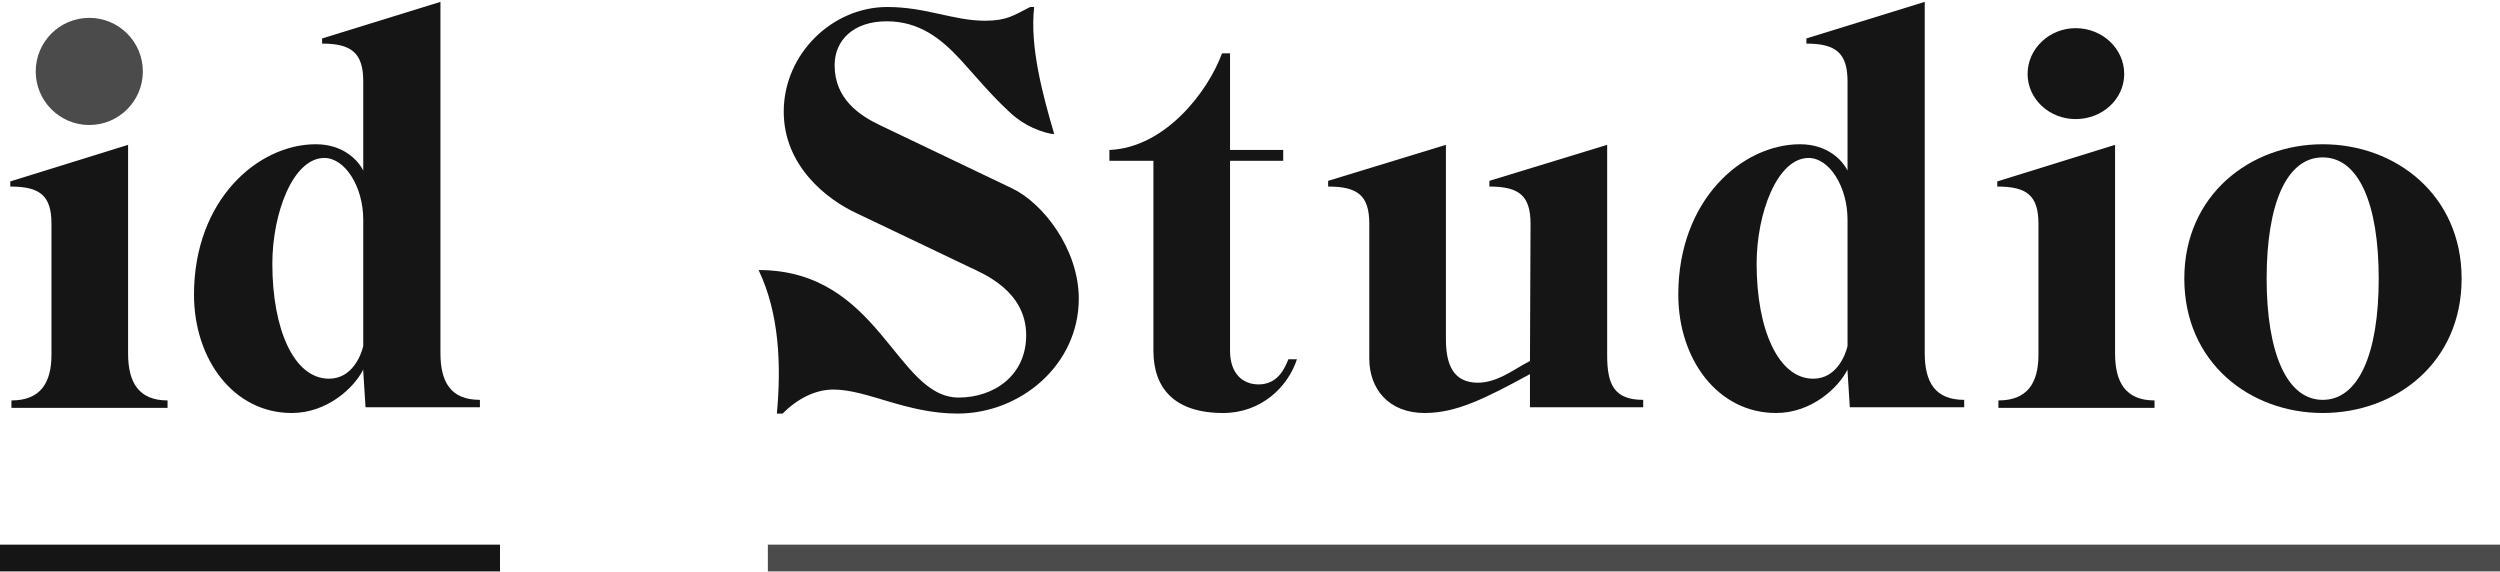
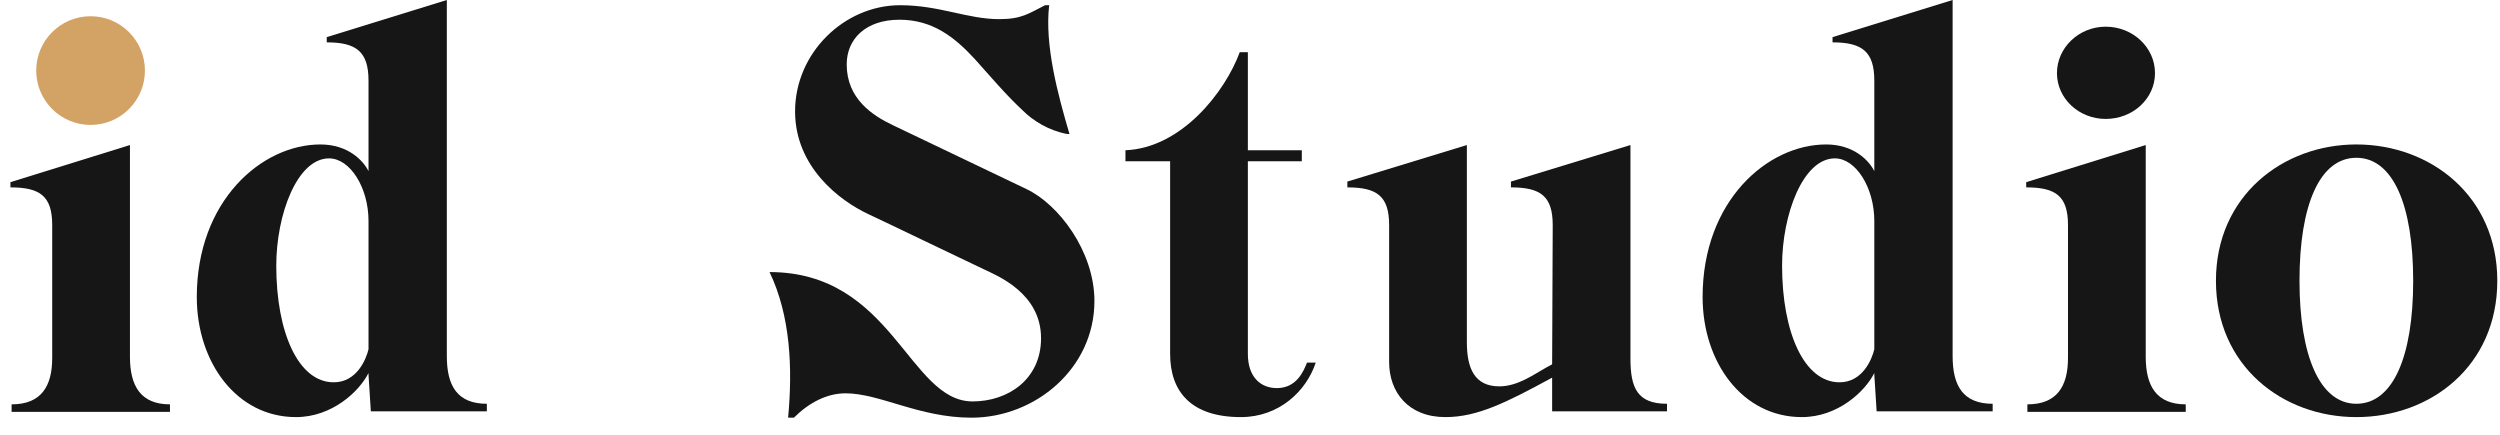
- <svg xmlns="http://www.w3.org/2000/svg" width="140" height="32" viewBox="0 0 140 32" fill="none">
-   <path d="M4.963 6.669C6.468 6.669 7.685 5.548 7.685 4.139C7.685 2.73 6.468 1.577 4.963 1.577C3.49 1.577 2.274 2.73 2.274 4.139C2.274 5.548 3.49 6.669 4.963 6.669ZM7.173 19.798V8.11L0.576 10.159V10.447C2.21 10.447 2.882 10.928 2.882 12.529V19.862C2.882 21.431 2.274 22.424 0.64 22.424V22.84H9.383V22.424C7.781 22.424 7.173 21.431 7.173 19.798Z" fill="#151515" />
-   <path d="M24.665 19.766V0.104L18.037 2.153V2.442C19.67 2.442 20.342 2.954 20.342 4.555V9.551C20.054 8.974 19.221 8.078 17.684 8.078C14.45 8.078 10.864 11.184 10.864 16.499C10.864 20.118 13.073 23.128 16.339 23.128C18.325 23.128 19.83 21.719 20.342 20.694V20.79L20.47 22.808H26.875V22.392C25.241 22.392 24.665 21.399 24.665 19.766ZM18.421 21.207C16.467 21.207 15.251 18.453 15.251 14.77C15.251 11.952 16.403 8.846 18.165 8.846C19.317 8.846 20.342 10.447 20.342 12.305V19.381C20.214 19.926 19.702 21.207 18.421 21.207Z" fill="#151515" />
-   <path d="M56.665 10.543C56.665 10.543 49.428 7.085 49.3 7.021C48.147 6.476 46.739 5.548 46.739 3.658C46.739 2.249 47.795 1.193 49.653 1.193C51.478 1.193 52.695 2.153 53.815 3.37C54.68 4.331 55.513 5.324 56.441 6.188C57.018 6.765 57.882 7.309 58.907 7.501H59.035C58.395 5.324 57.658 2.602 57.914 0.392H57.69C56.793 0.841 56.409 1.161 55.16 1.161C53.399 1.161 51.862 0.392 49.684 0.392C46.61 0.392 43.889 3.018 43.889 6.252C43.889 9.326 46.354 11.184 47.923 11.92C48.083 11.984 53.944 14.802 54.296 14.962C55.032 15.315 57.466 16.275 57.466 18.773C57.466 21.047 55.641 22.263 53.687 22.263C50.165 22.263 49.268 15.122 42.48 15.122C43.632 17.524 43.76 20.406 43.504 23.16H43.824C44.657 22.327 45.65 21.815 46.674 21.815C48.564 21.815 50.741 23.16 53.623 23.16C57.146 23.16 60.412 20.438 60.412 16.724C60.412 13.97 58.427 11.376 56.665 10.543Z" fill="#151515" />
-   <path d="M72.149 20.118C71.957 20.598 71.572 21.527 70.483 21.527C69.587 21.527 68.882 20.919 68.882 19.638V9.006H71.86V8.398H68.882V2.986H68.434C67.633 5.164 65.232 8.27 62.126 8.398V9.006H64.591V19.638C64.591 21.719 65.744 23.128 68.498 23.128C70.612 23.128 72.117 21.687 72.629 20.118H72.149Z" fill="#151515" />
-   <path d="M90.001 19.894V8.11L83.405 10.127V10.447C85.038 10.447 85.71 10.928 85.71 12.529L85.678 20.214L85.326 20.406C84.686 20.758 83.789 21.431 82.764 21.431C81.419 21.431 80.971 20.47 80.971 18.997V8.11L74.375 10.127V10.447C76.008 10.447 76.68 10.928 76.68 12.529V20.086C76.68 21.751 77.737 23.128 79.786 23.128C81.548 23.128 83.149 22.327 85.678 20.951V22.808H92.019V22.392C90.386 22.392 90.001 21.527 90.001 19.894Z" fill="#151515" />
-   <path d="M107.785 19.766V0.104L101.157 2.153V2.442C102.79 2.442 103.462 2.954 103.462 4.555V9.551C103.174 8.974 102.342 8.078 100.804 8.078C97.57 8.078 93.984 11.184 93.984 16.499C93.984 20.118 96.193 23.128 99.46 23.128C101.445 23.128 102.95 21.719 103.462 20.694V20.79L103.59 22.808H109.995V22.392C108.362 22.392 107.785 21.399 107.785 19.766ZM101.541 21.207C99.588 21.207 98.371 18.453 98.371 14.77C98.371 11.952 99.524 8.846 101.285 8.846C102.438 8.846 103.462 10.447 103.462 12.305V19.381C103.334 19.926 102.822 21.207 101.541 21.207Z" fill="#151515" />
-   <path d="M116.234 6.669C117.739 6.669 118.956 5.548 118.956 4.139C118.956 2.73 117.739 1.577 116.234 1.577C114.761 1.577 113.545 2.73 113.545 4.139C113.545 5.548 114.761 6.669 116.234 6.669ZM118.444 19.798V8.11L111.847 10.159V10.447C113.481 10.447 114.153 10.928 114.153 12.529V19.862C114.153 21.431 113.545 22.424 111.911 22.424V22.84H120.654V22.424C119.052 22.424 118.444 21.431 118.444 19.798Z" fill="#151515" />
-   <path d="M130.07 8.078C126.003 8.078 122.321 10.928 122.321 15.603C122.321 20.31 126.003 23.128 130.07 23.128C134.169 23.128 137.851 20.31 137.851 15.603C137.851 10.928 134.169 8.078 130.07 8.078ZM130.07 22.392C128.053 22.392 126.932 19.734 126.932 15.603C126.932 11.408 128.053 8.814 130.07 8.814C132.087 8.814 133.208 11.408 133.208 15.603C133.208 19.798 132.087 22.392 130.07 22.392Z" fill="#151515" />
-   <circle cx="5" cy="4" r="3" fill="#4B4B4B" />
-   <line y1="31.25" x2="28" y2="31.25" stroke="#151515" stroke-width="1.5" />
-   <line x1="43" y1="31.25" x2="140" y2="31.25" stroke="#4B4B4B" stroke-width="1.5" />
+ <svg xmlns="http://www.w3.org/2000/svg" width="138" height="24" viewBox="0 0 138 24" fill="none">
+   <path d="M4.963 6.565C6.468 6.565 7.685 5.444 7.685 4.035C7.685 2.626 6.468 1.473 4.963 1.473C3.49 1.473 2.273 2.626 2.273 4.035C2.273 5.444 3.49 6.565 4.963 6.565ZM7.173 19.694V8.006L0.576 10.055V10.343C2.209 10.343 2.882 10.823 2.882 12.425V19.758C2.882 21.327 2.273 22.32 0.64 22.32V22.736H9.382V22.32C7.781 22.32 7.173 21.327 7.173 19.694Z" fill="#161616" />
+   <path d="M24.665 19.662V0L18.036 2.049V2.338C19.669 2.338 20.342 2.85 20.342 4.451V9.447C20.054 8.87 19.221 7.974 17.684 7.974C14.45 7.974 10.863 11.08 10.863 16.395C10.863 20.014 13.073 23.024 16.339 23.024C18.325 23.024 19.829 21.615 20.342 20.59V20.686L20.47 22.704H26.874V22.288C25.241 22.288 24.665 21.295 24.665 19.662ZM18.421 21.103C16.467 21.103 15.25 18.349 15.25 14.666C15.25 11.848 16.403 8.742 18.164 8.742C19.317 8.742 20.342 10.343 20.342 12.2V19.277C20.214 19.822 19.701 21.103 18.421 21.103Z" fill="#161616" />
+   <path d="M56.665 10.439C56.665 10.439 49.428 6.981 49.3 6.917C48.147 6.372 46.738 5.444 46.738 3.554C46.738 2.145 47.795 1.089 49.652 1.089C51.477 1.089 52.694 2.049 53.815 3.266C54.68 4.227 55.512 5.22 56.441 6.084C57.017 6.661 57.882 7.205 58.907 7.397H59.035C58.394 5.22 57.658 2.498 57.914 0.288H57.69C56.793 0.737 56.409 1.057 55.16 1.057C53.399 1.057 51.862 0.288 49.684 0.288C46.61 0.288 43.888 2.914 43.888 6.148C43.888 9.222 46.354 11.08 47.923 11.816C48.083 11.88 53.943 14.698 54.295 14.858C55.032 15.211 57.466 16.171 57.466 18.669C57.466 20.942 55.64 22.159 53.687 22.159C50.165 22.159 49.268 15.018 42.479 15.018C43.632 17.42 43.76 20.302 43.504 23.056H43.824C44.657 22.223 45.65 21.711 46.674 21.711C48.563 21.711 50.741 23.056 53.623 23.056C57.145 23.056 60.412 20.334 60.412 16.619C60.412 13.866 58.426 11.272 56.665 10.439Z" fill="#161616" />
+   <path d="M72.148 20.014C71.956 20.494 71.572 21.423 70.483 21.423C69.587 21.423 68.882 20.814 68.882 19.534V8.902H71.86V8.294H68.882V2.882H68.434C67.633 5.06 65.231 8.166 62.125 8.294V8.902H64.591V19.534C64.591 21.615 65.744 23.024 68.498 23.024C70.611 23.024 72.116 21.583 72.629 20.014H72.148Z" fill="#161616" />
+   <path d="M90.001 19.79V8.006L83.405 10.023V10.343C85.038 10.343 85.71 10.823 85.71 12.425L85.678 20.11L85.326 20.302C84.686 20.654 83.789 21.327 82.764 21.327C81.419 21.327 80.971 20.366 80.971 18.893V8.006L74.374 10.023V10.343C76.007 10.343 76.68 10.823 76.68 12.425V19.982C76.68 21.647 77.737 23.024 79.786 23.024C81.547 23.024 83.148 22.223 85.678 20.846V22.704H92.019V22.288C90.385 22.288 90.001 21.423 90.001 19.79Z" fill="#161616" />
+   <path d="M107.785 19.662V0L101.156 2.049V2.338C102.79 2.338 103.462 2.85 103.462 4.451V9.447C103.174 8.87 102.341 7.974 100.804 7.974C97.57 7.974 93.984 11.08 93.984 16.395C93.984 20.014 96.193 23.024 99.459 23.024C101.445 23.024 102.95 21.615 103.462 20.59V20.686L103.59 22.704H109.995V22.288C108.361 22.288 107.785 21.295 107.785 19.662ZM101.541 21.103C99.587 21.103 98.371 18.349 98.371 14.666C98.371 11.848 99.523 8.742 101.285 8.742C102.437 8.742 103.462 10.343 103.462 12.2V19.277C103.334 19.822 102.822 21.103 101.541 21.103Z" fill="#161616" />
+   <path d="M116.234 6.565C117.739 6.565 118.956 5.444 118.956 4.035C118.956 2.626 117.739 1.473 116.234 1.473C114.761 1.473 113.544 2.626 113.544 4.035C113.544 5.444 114.761 6.565 116.234 6.565ZM118.444 19.694V8.006L111.847 10.055V10.343C113.48 10.343 114.153 10.823 114.153 12.425V19.758C114.153 21.327 113.544 22.32 111.911 22.32V22.736H120.653V22.32C119.052 22.32 118.444 21.327 118.444 19.694Z" fill="#161616" />
+   <path d="M130.07 7.974C126.003 7.974 122.32 10.823 122.32 15.499C122.32 20.206 126.003 23.024 130.07 23.024C134.169 23.024 137.851 20.206 137.851 15.499C137.851 10.823 134.169 7.974 130.07 7.974ZM130.07 22.288C128.052 22.288 126.932 19.63 126.932 15.499C126.932 11.304 128.052 8.71 130.07 8.71C132.087 8.71 133.208 11.304 133.208 15.499C133.208 19.694 132.087 22.288 130.07 22.288Z" fill="#161616" />
+   <circle cx="5" cy="3.896" r="3" fill="#D3A265" />
</svg>
